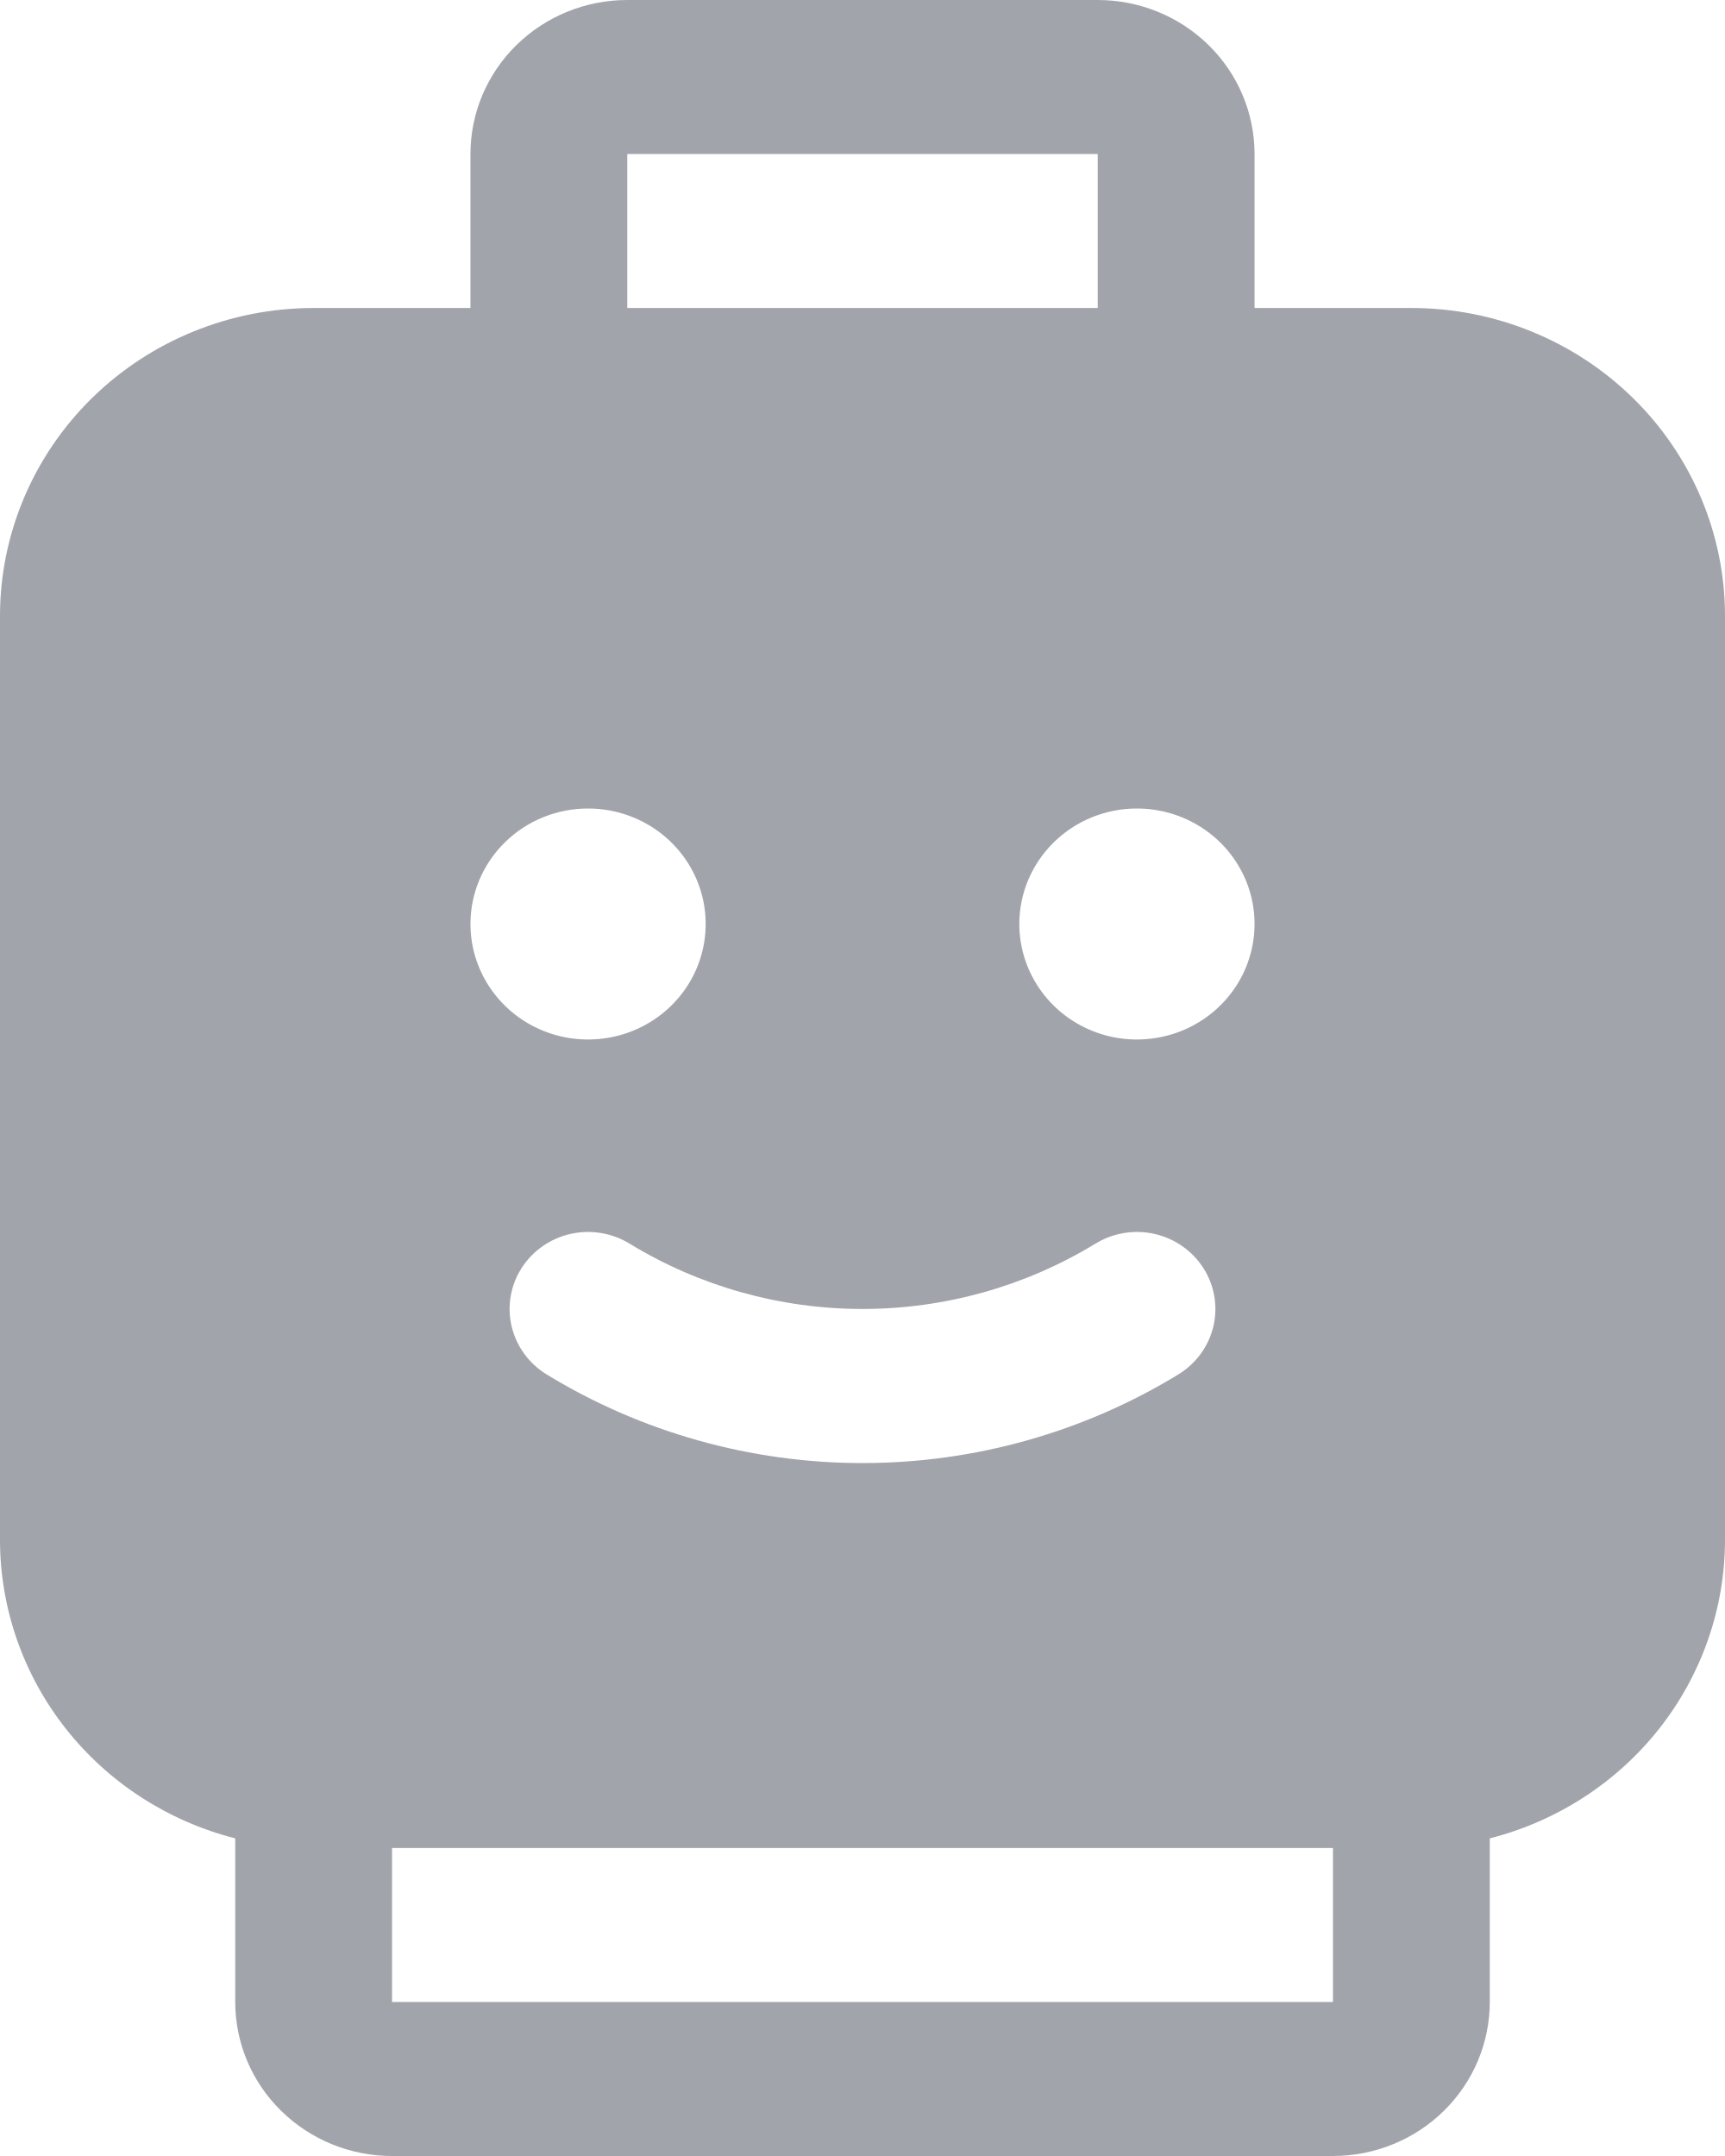
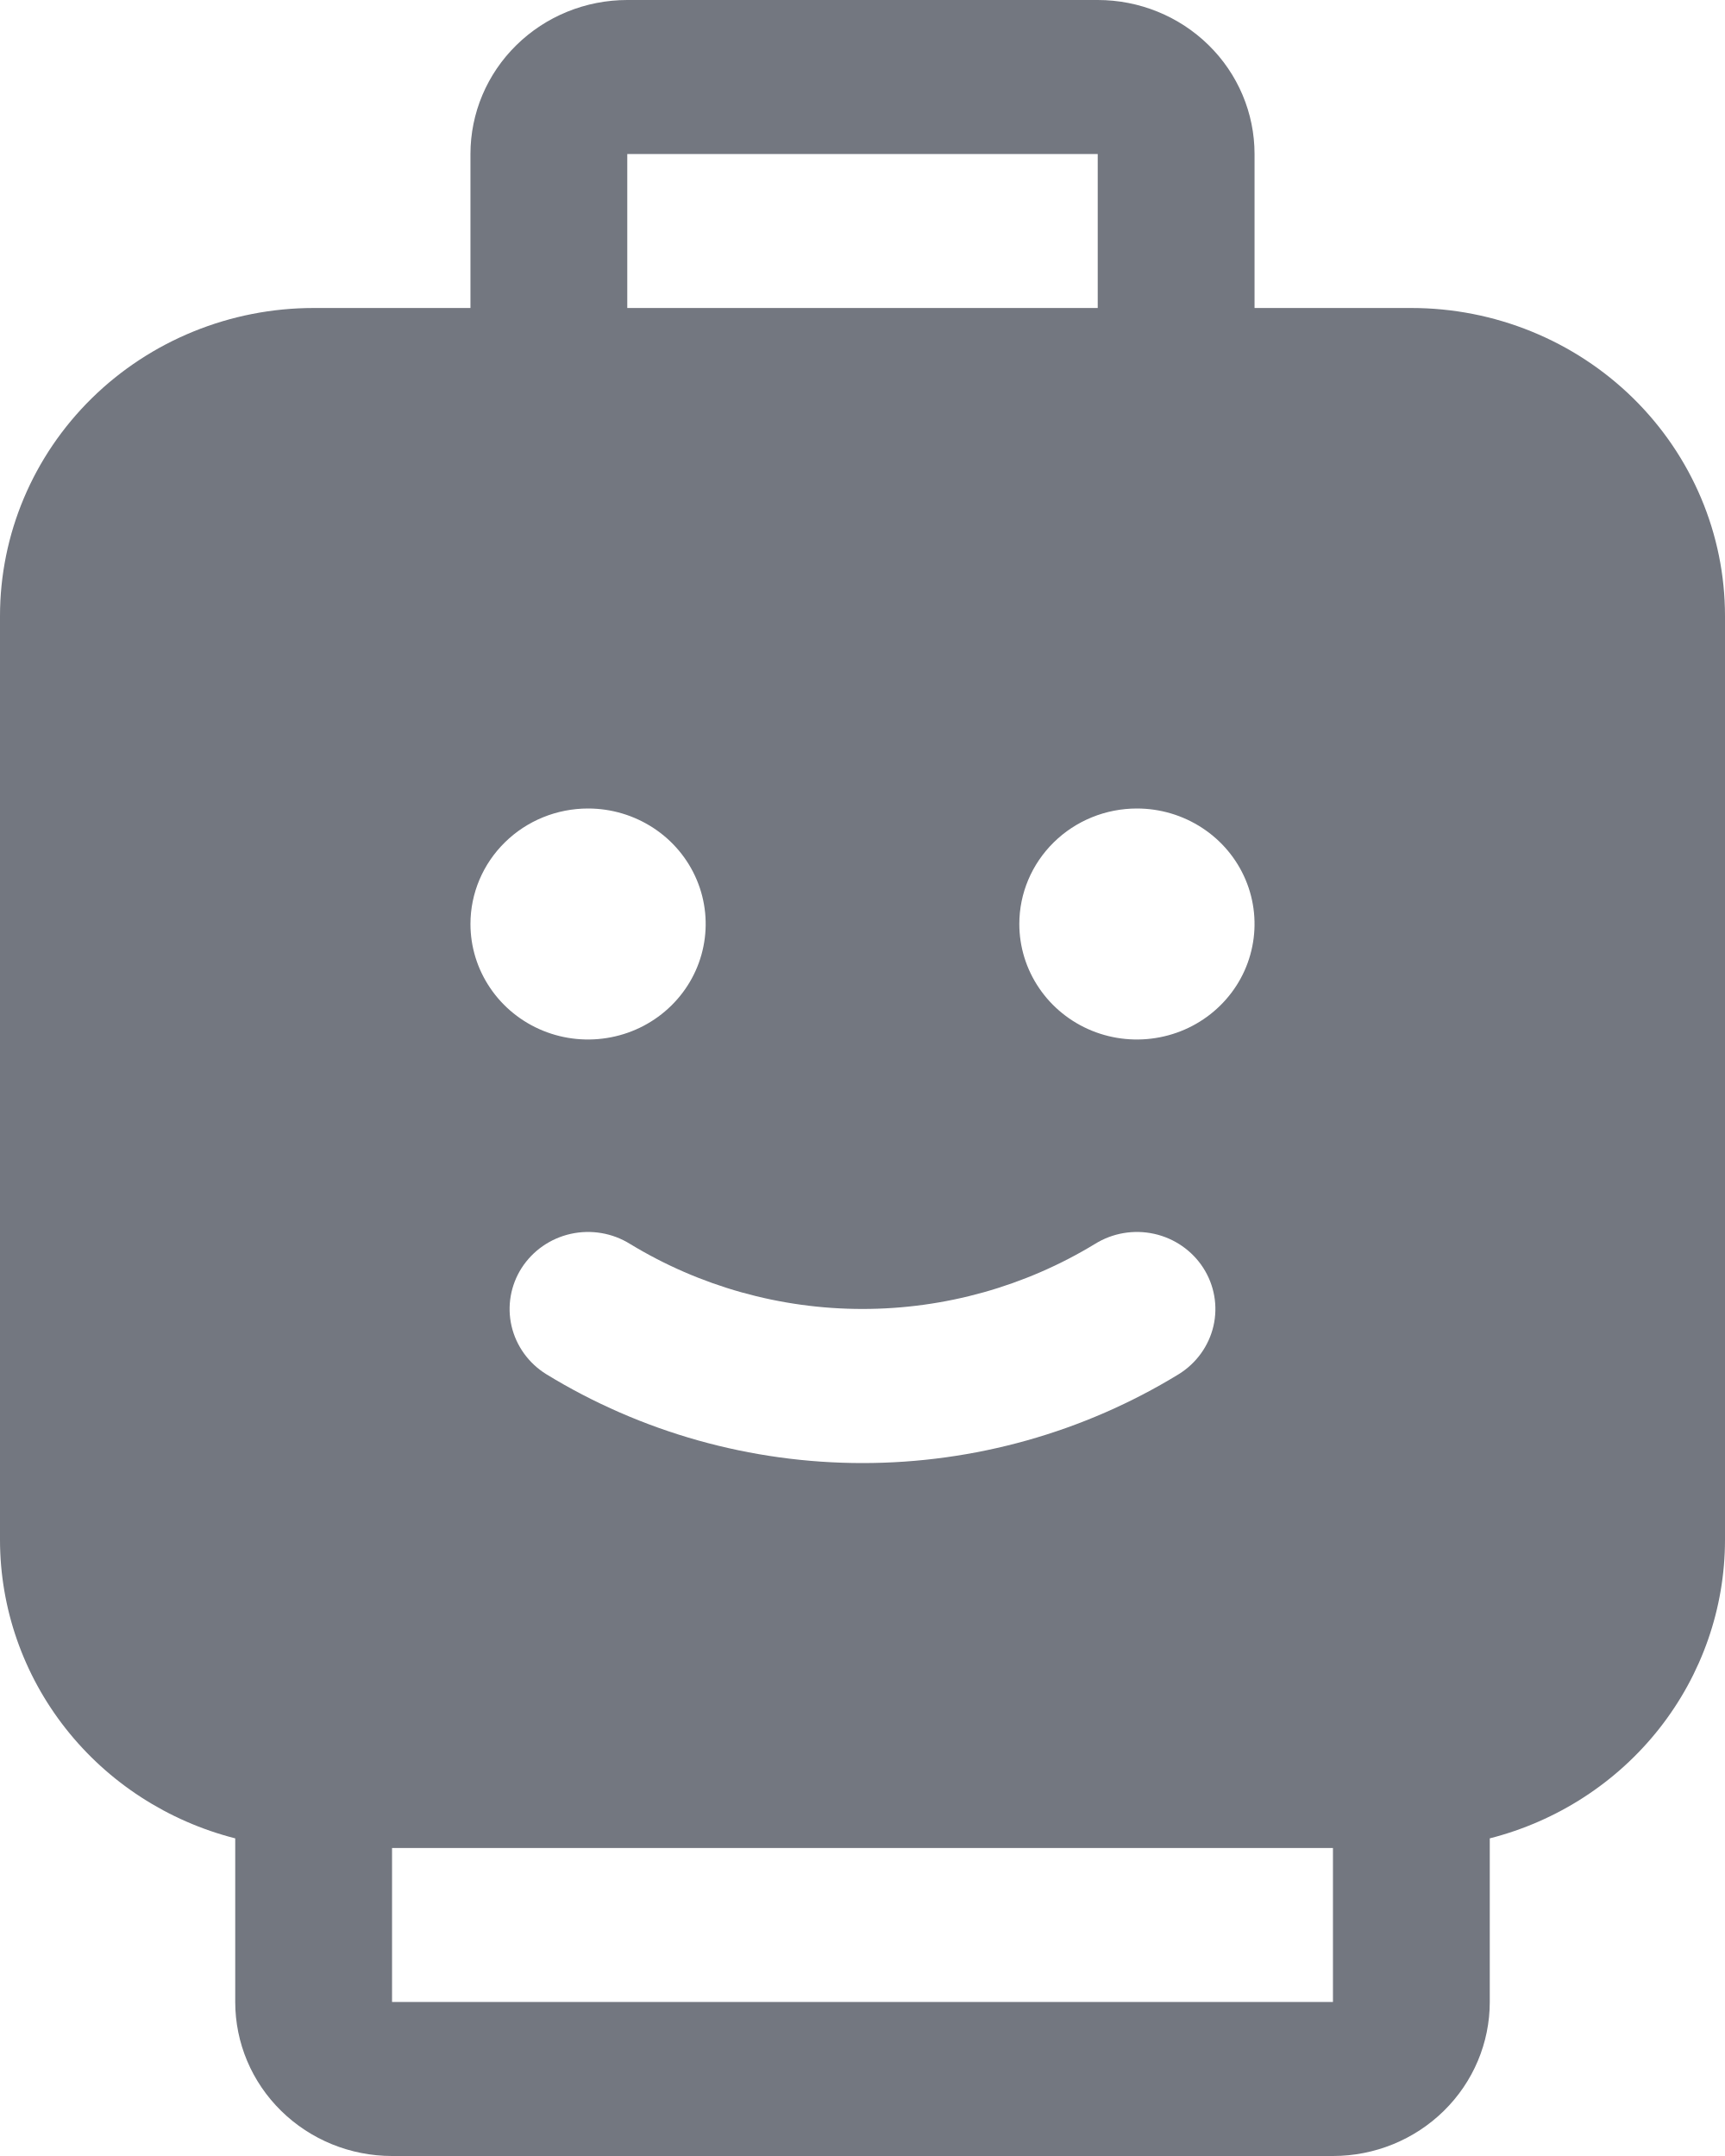
<svg xmlns="http://www.w3.org/2000/svg" width="44" height="55" viewBox="0 0 44 55" fill="none">
-   <path d="M36 7.857H32V3.929C32 2.887 31.579 1.887 30.828 1.151C30.078 0.414 29.061 0 28 0H16C14.939 0 13.922 0.414 13.172 1.151C12.421 1.887 12 2.887 12 3.929V7.857H8C5.878 7.857 3.843 8.685 2.343 10.158C0.843 11.632 0 13.63 0 15.714V39.286C0.002 41.028 0.592 42.72 1.677 44.097C2.763 45.475 4.283 46.459 6 46.897V51.071C6 52.113 6.421 53.113 7.172 53.849C7.922 54.586 8.939 55 10 55H34C35.061 55 36.078 54.586 36.828 53.849C37.579 53.113 38 52.113 38 51.071V46.897C39.717 46.459 41.237 45.475 42.323 44.097C43.408 42.72 43.998 41.028 44 39.286V15.714C44 13.63 43.157 11.632 41.657 10.158C40.157 8.685 38.122 7.857 36 7.857ZM29 20.625C29.593 20.625 30.173 20.798 30.667 21.122C31.16 21.445 31.545 21.905 31.772 22.444C31.999 22.982 32.058 23.575 31.942 24.146C31.827 24.718 31.541 25.243 31.121 25.655C30.702 26.067 30.167 26.348 29.585 26.461C29.003 26.575 28.4 26.517 27.852 26.294C27.304 26.071 26.835 25.693 26.506 25.208C26.176 24.724 26 24.154 26 23.571C26 22.79 26.316 22.041 26.879 21.488C27.441 20.935 28.204 20.625 29 20.625ZM30.067 35.055C27.647 36.537 24.852 37.323 22 37.323C19.148 37.323 16.353 36.537 13.932 35.055C13.484 34.777 13.166 34.335 13.048 33.827C12.931 33.319 13.024 32.785 13.307 32.344C13.591 31.904 14.04 31.591 14.558 31.476C15.076 31.361 15.619 31.453 16.067 31.731C17.849 32.816 19.904 33.392 22 33.392C24.096 33.392 26.151 32.816 27.933 31.731C28.381 31.453 28.924 31.361 29.442 31.476C29.959 31.591 30.409 31.904 30.692 32.344C30.976 32.785 31.069 33.319 30.952 33.827C30.834 34.335 30.516 34.777 30.067 35.055ZM16 3.929H28V7.857H16V3.929ZM15 20.625C15.593 20.625 16.173 20.798 16.667 21.122C17.16 21.445 17.545 21.905 17.772 22.444C17.999 22.982 18.058 23.575 17.942 24.146C17.827 24.718 17.541 25.243 17.121 25.655C16.702 26.067 16.167 26.348 15.585 26.461C15.003 26.575 14.4 26.517 13.852 26.294C13.304 26.071 12.835 25.693 12.506 25.208C12.176 24.724 12 24.154 12 23.571C12 22.79 12.316 22.041 12.879 21.488C13.441 20.935 14.204 20.625 15 20.625ZM34 51.071H10V47.143H34V51.071Z" fill="#A1A4AA" />
+   <path d="M36 7.857H32V3.929C32 2.887 31.579 1.887 30.828 1.151C30.078 0.414 29.061 0 28 0H16C14.939 0 13.922 0.414 13.172 1.151C12.421 1.887 12 2.887 12 3.929V7.857H8C5.878 7.857 3.843 8.685 2.343 10.158C0.843 11.632 0 13.63 0 15.714V39.286C0.002 41.028 0.592 42.72 1.677 44.097C2.763 45.475 4.283 46.459 6 46.897V51.071C6 52.113 6.421 53.113 7.172 53.849C7.922 54.586 8.939 55 10 55H34C35.061 55 36.078 54.586 36.828 53.849C37.579 53.113 38 52.113 38 51.071V46.897C39.717 46.459 41.237 45.475 42.323 44.097C43.408 42.72 43.998 41.028 44 39.286V15.714C44 13.63 43.157 11.632 41.657 10.158C40.157 8.685 38.122 7.857 36 7.857ZM29 20.625C29.593 20.625 30.173 20.798 30.667 21.122C31.16 21.445 31.545 21.905 31.772 22.444C31.999 22.982 32.058 23.575 31.942 24.146C31.827 24.718 31.541 25.243 31.121 25.655C30.702 26.067 30.167 26.348 29.585 26.461C29.003 26.575 28.4 26.517 27.852 26.294C27.304 26.071 26.835 25.693 26.506 25.208C26.176 24.724 26 24.154 26 23.571C26 22.79 26.316 22.041 26.879 21.488C27.441 20.935 28.204 20.625 29 20.625ZM30.067 35.055C27.647 36.537 24.852 37.323 22 37.323C19.148 37.323 16.353 36.537 13.932 35.055C13.484 34.777 13.166 34.335 13.048 33.827C12.931 33.319 13.024 32.785 13.307 32.344C13.591 31.904 14.04 31.591 14.558 31.476C15.076 31.361 15.619 31.453 16.067 31.731C17.849 32.816 19.904 33.392 22 33.392C24.096 33.392 26.151 32.816 27.933 31.731C28.381 31.453 28.924 31.361 29.442 31.476C29.959 31.591 30.409 31.904 30.692 32.344C30.976 32.785 31.069 33.319 30.952 33.827C30.834 34.335 30.516 34.777 30.067 35.055ZM16 3.929H28V7.857H16V3.929ZM15 20.625C15.593 20.625 16.173 20.798 16.667 21.122C17.16 21.445 17.545 21.905 17.772 22.444C17.999 22.982 18.058 23.575 17.942 24.146C17.827 24.718 17.541 25.243 17.121 25.655C16.702 26.067 16.167 26.348 15.585 26.461C15.003 26.575 14.4 26.517 13.852 26.294C13.304 26.071 12.835 25.693 12.506 25.208C12.176 24.724 12 24.154 12 23.571C12 22.79 12.316 22.041 12.879 21.488C13.441 20.935 14.204 20.625 15 20.625ZM34 51.071H10V47.143H34V51.071Z" fill="#737780" />
</svg>
